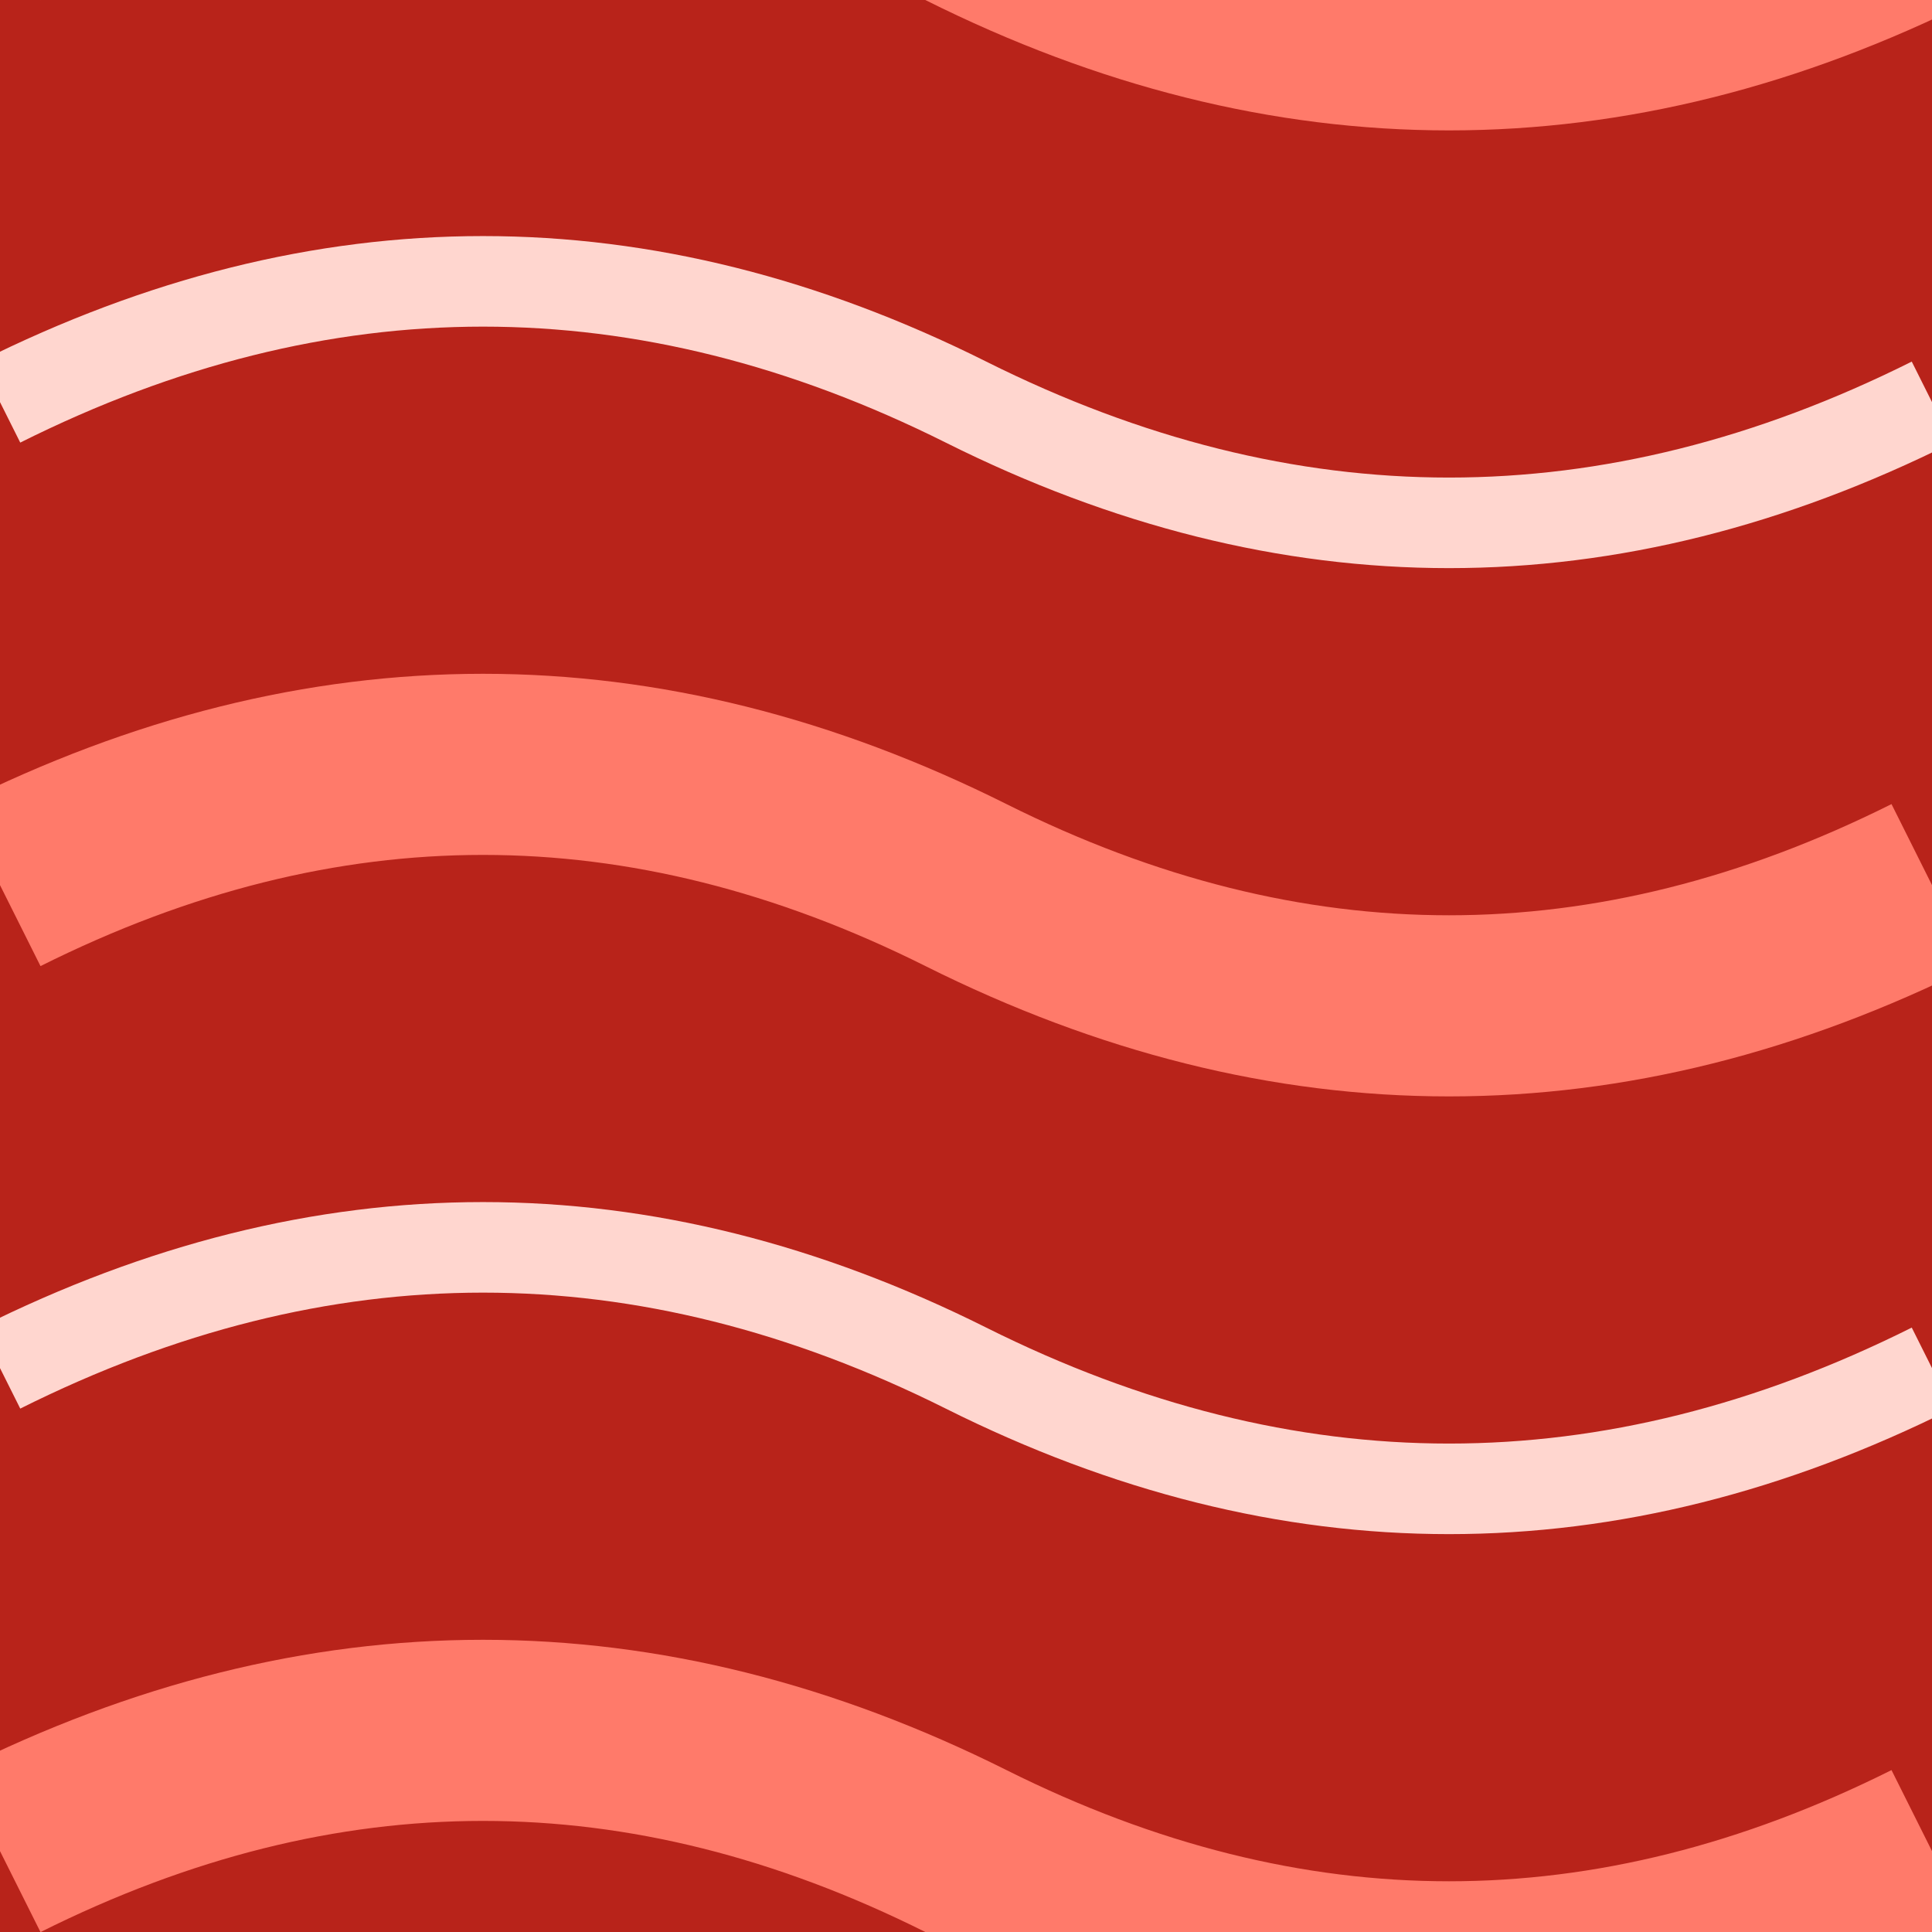
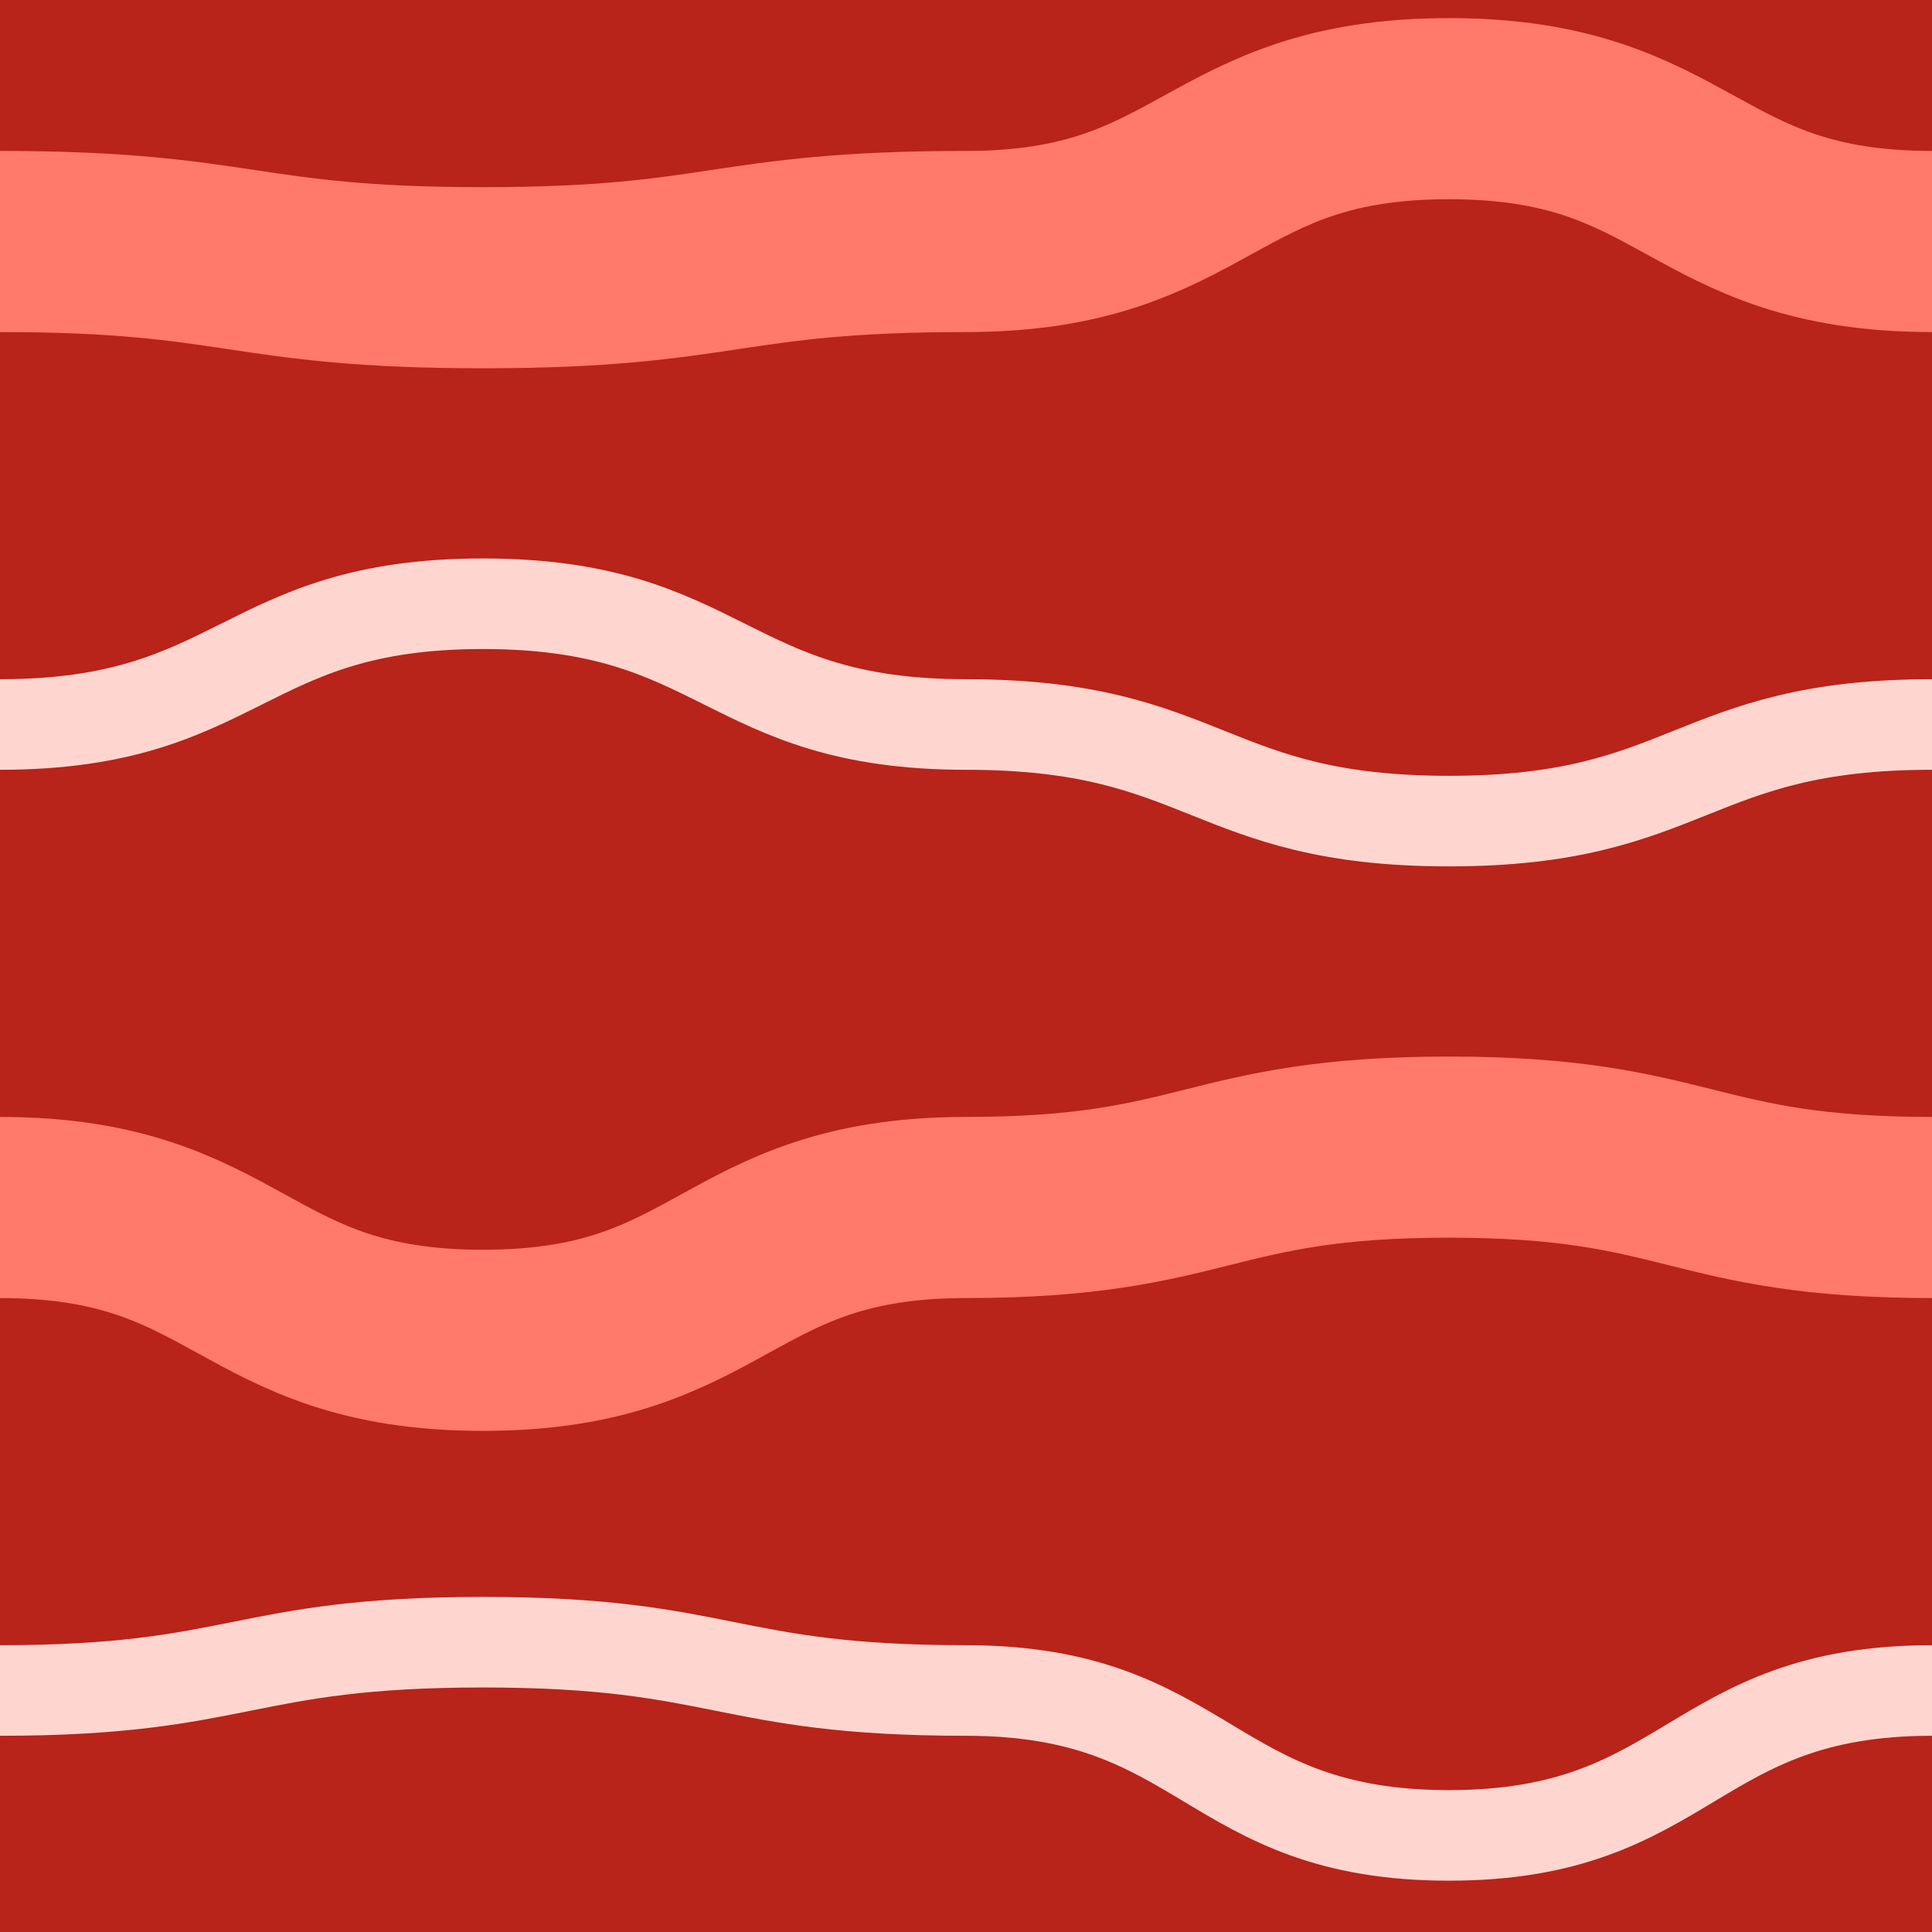
<svg xmlns="http://www.w3.org/2000/svg" width="16" height="16" viewBox="0 0 16 16">
  <rect width="16" height="16" fill="#b8231a" />
-   <path d="M0 -0.67q4-2 8 0t8 0M0 7.33q4-2 8 0t8 0M0 15.33q4-2 8 0t8 0" fill="none" stroke="#ff7a6a" stroke-width="1.5" />
-   <path d="M0 3.33q4-2 8 0t8 0M0 11.33q4-2 8 0t8 0M0 19.33q4-2 8 0t8 0" fill="none" stroke="#ffd6cf" stroke-width="0.75" />
+   <path d="M0 2C2 2 2 2.3 4 2.3S6 2 8 2S10 0.9 12 0.9S14 2 16 2M0 10C2 10 2 11.1 4 11.1S6 10 8 10S10 9.5 12 9.5S14 10 16 10" fill="none" stroke="#ff7a6a" stroke-width="1.5" />
+   <path d="M0 6C2 6 2 5 4 5S6 6 8 6S10 6.8 12 6.8S14 6 16 6M0 14C2 14 2 13.6 4 13.6S6 14 8 14S10 15.2 12 15.2S14 14 16 14" fill="none" stroke="#ffd6cf" stroke-width="0.75" />
</svg>
